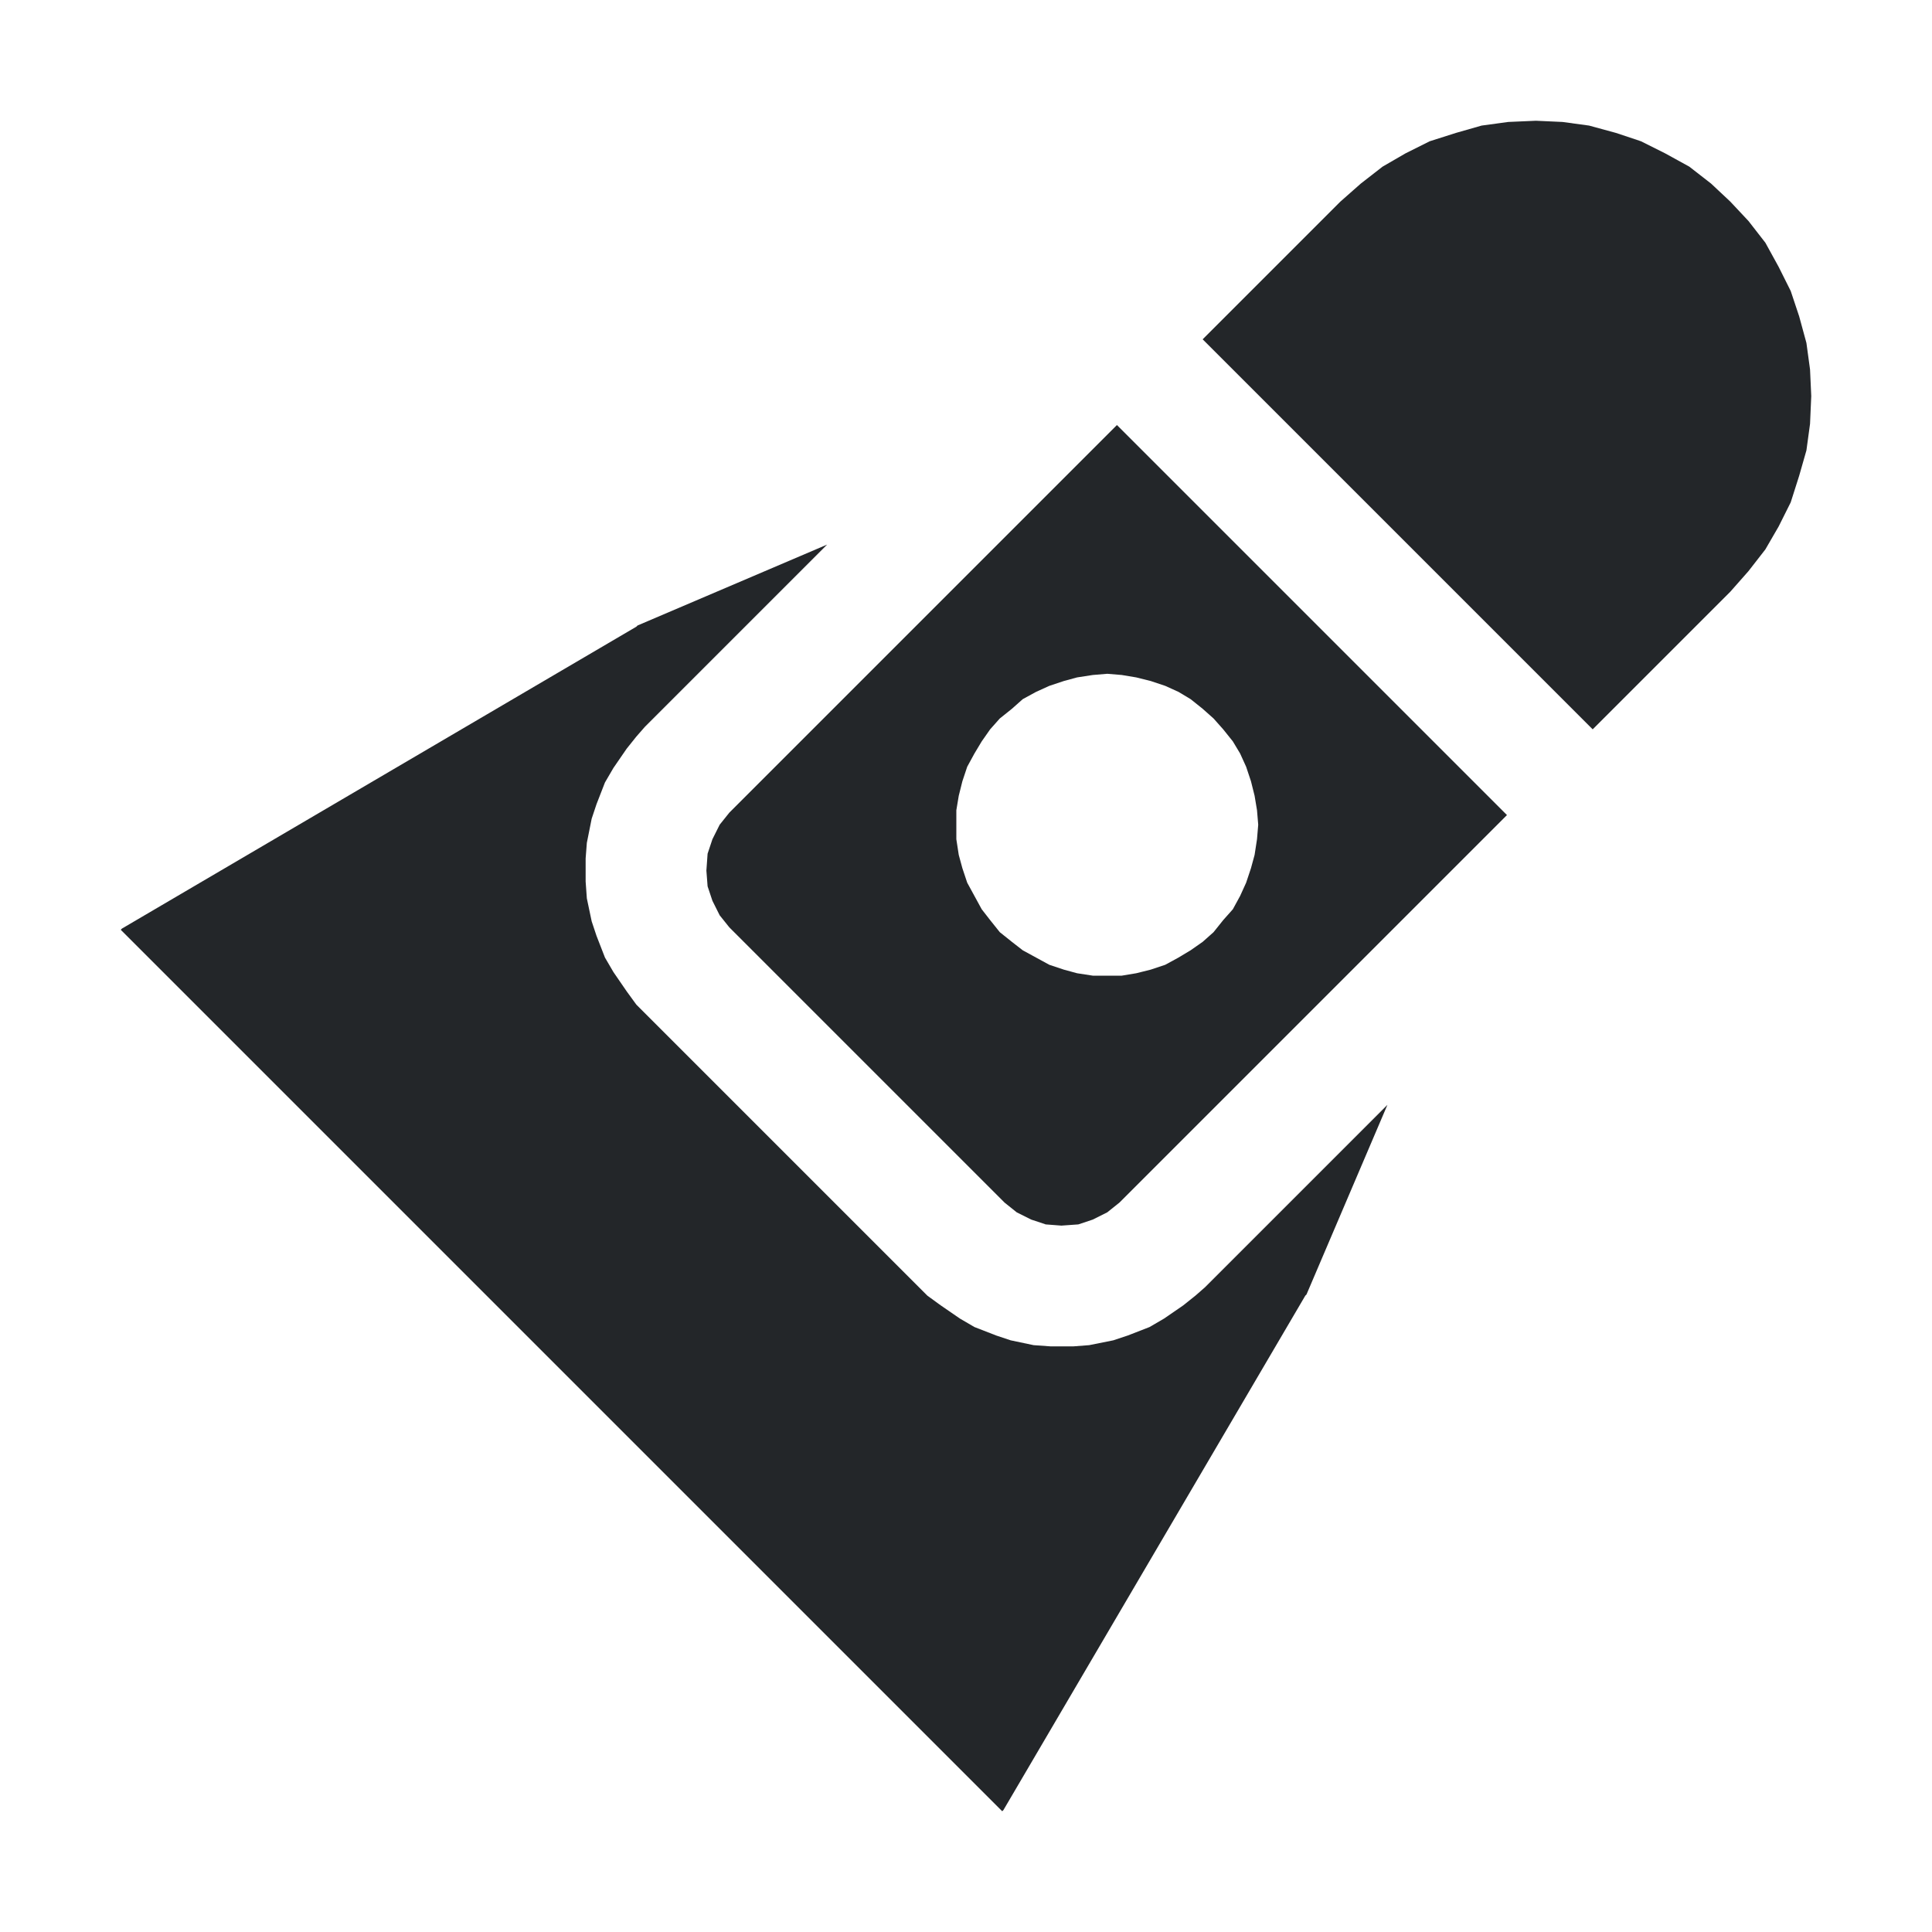
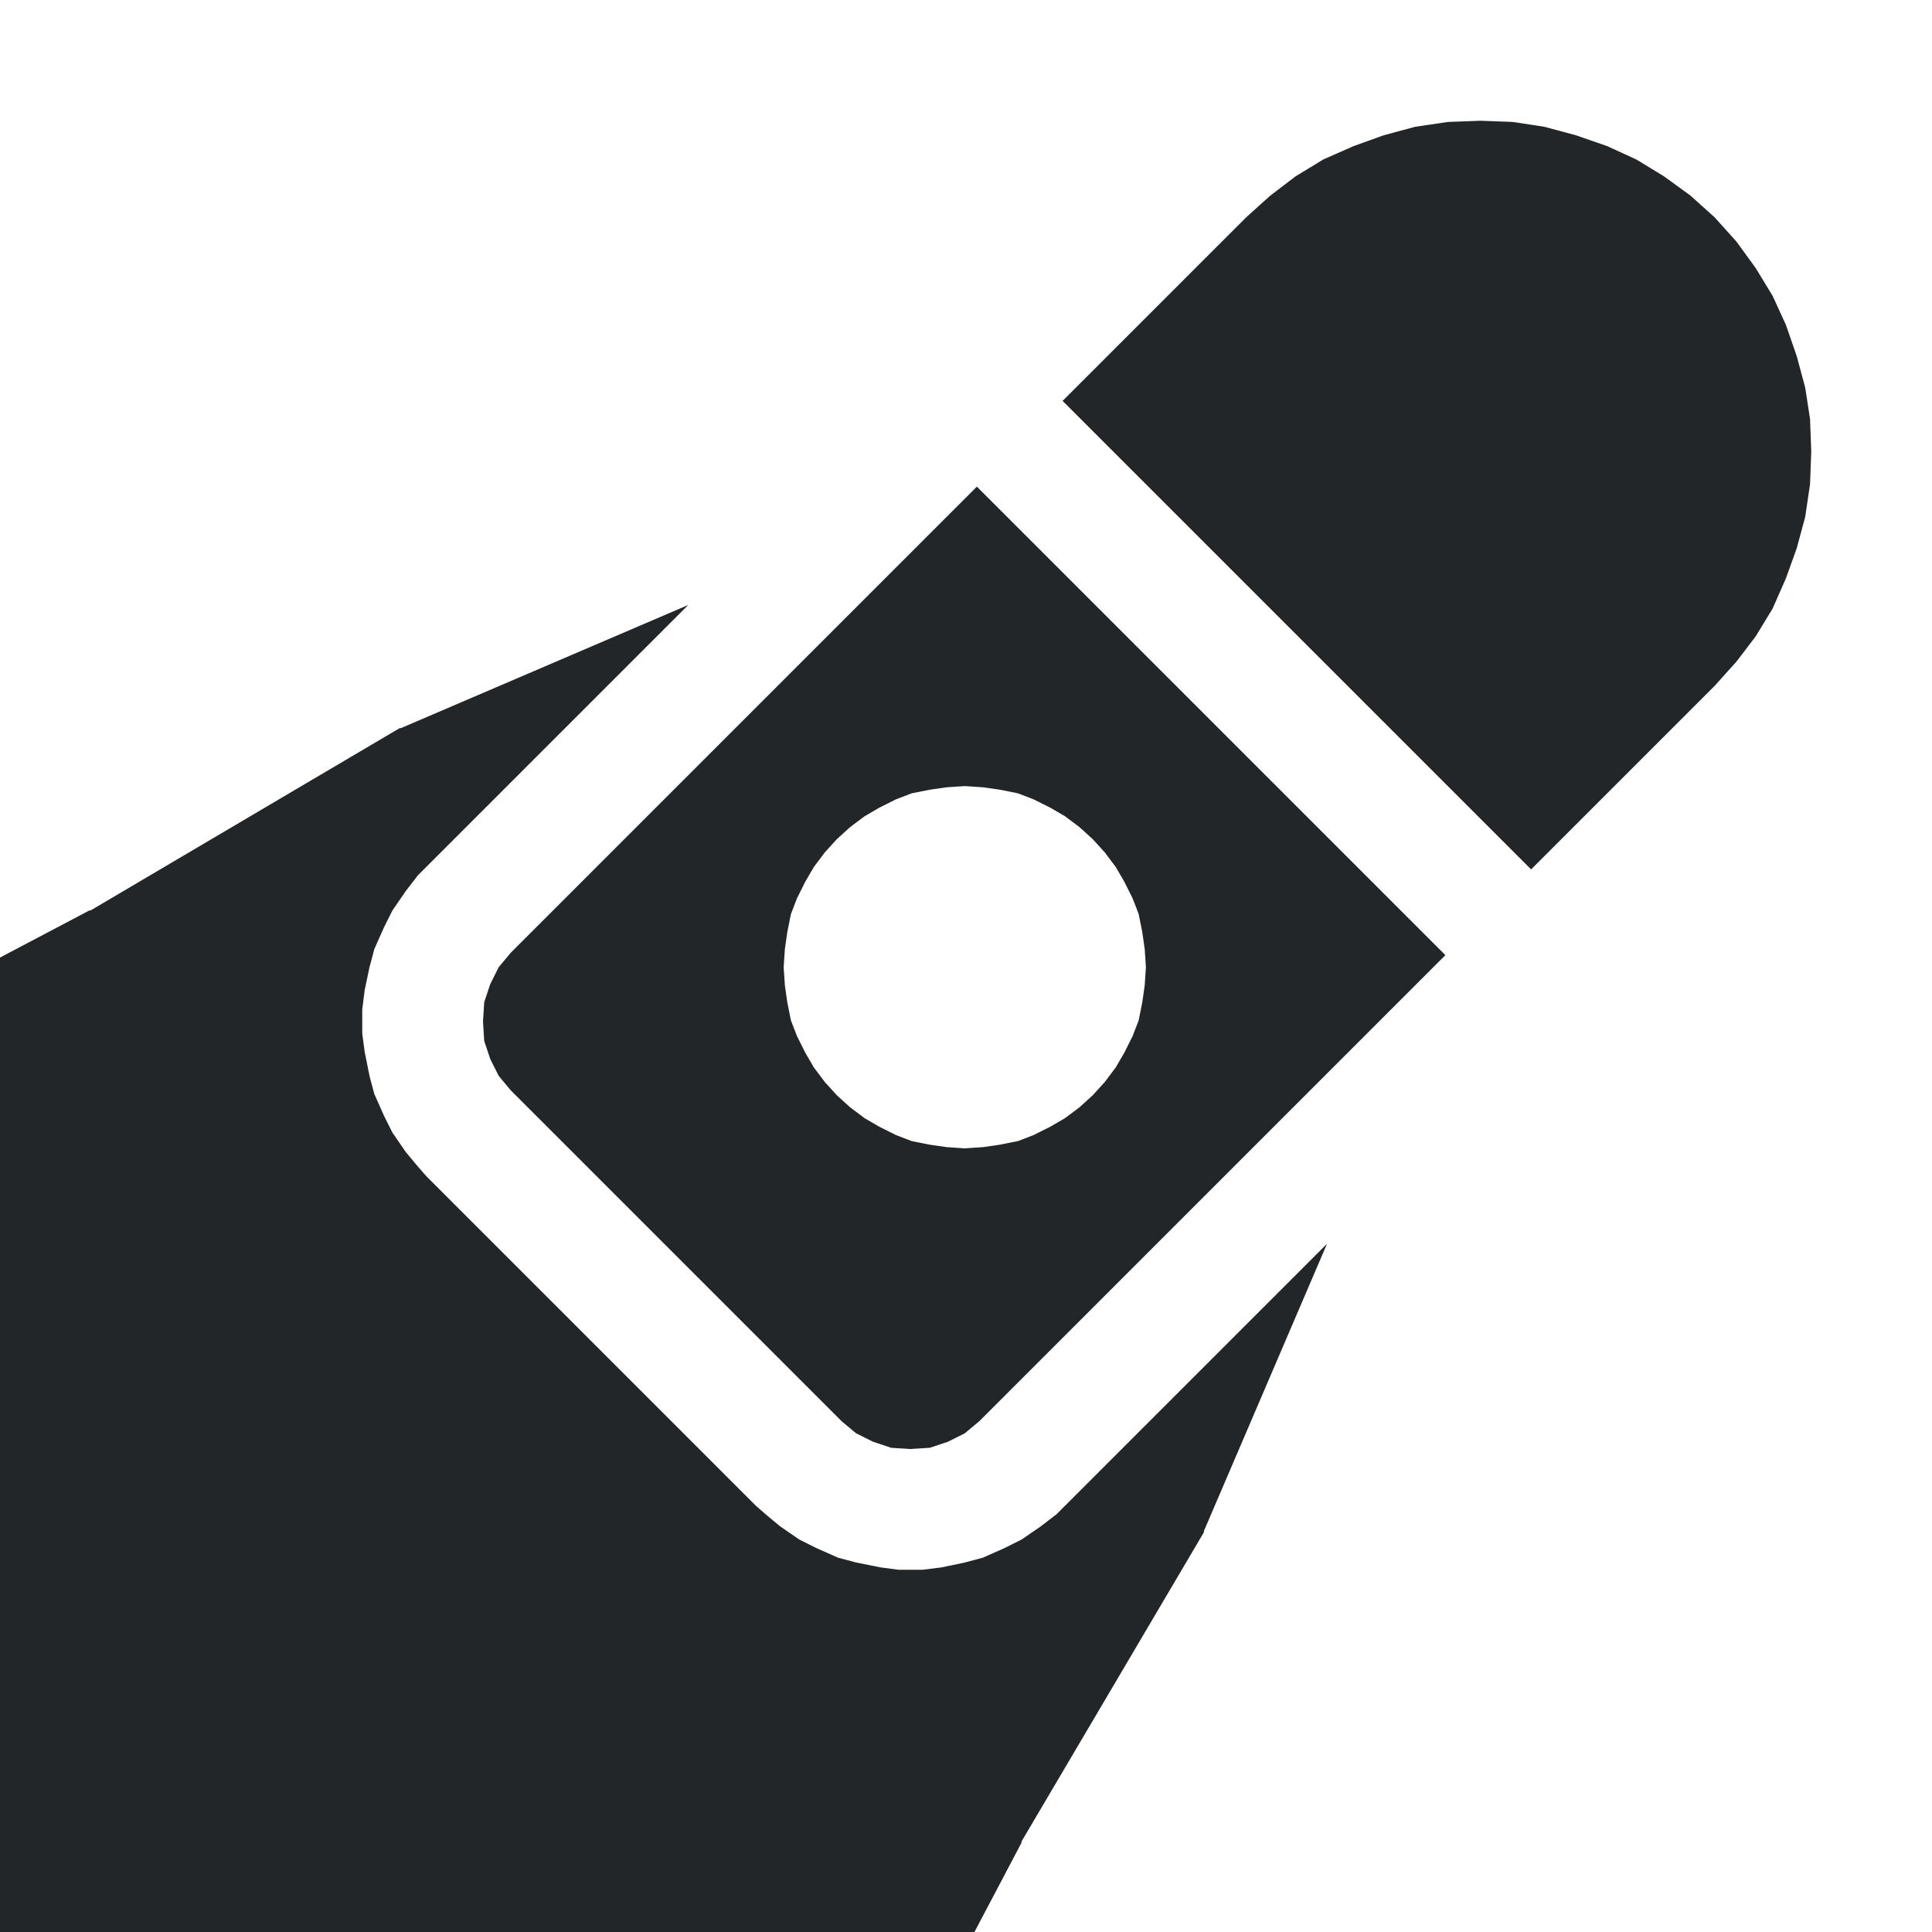
<svg xmlns="http://www.w3.org/2000/svg" width="16" height="16" viewBox="0 0 16 16">
  <defs>
    <style id="current-color-scheme" type="text/css">.ColorScheme-Text{color:#232629}</style>
  </defs>
-   <path class="ColorScheme-Text" fill="currentColor" fill-rule="evenodd" d="M5.96 6.83L5.90 6.95L5.86 7.07L5.85 7.21L5.86 7.34L5.90 7.46L5.96 7.58L6.04 7.68L8.32 9.96L8.42 10.04L8.54 10.10L8.66 10.14L8.79 10.15L8.93 10.14L9.05 10.10L9.17 10.04L9.27 9.96L9.66 9.57L12.48 6.75L9.25 3.52L6.43 6.34L6.04 6.73ZM10.13 6.04L10.21 6.14L10.27 6.24L10.32 6.35L10.36 6.47L10.39 6.59L10.41 6.71L10.42 6.83L10.41 6.95L10.39 7.08L10.36 7.19L10.32 7.31L10.27 7.42L10.21 7.53L10.13 7.62L10.05 7.72L9.96 7.80L9.86 7.87L9.76 7.93L9.65 7.99L9.53 8.03L9.41 8.06L9.29 8.08L9.17 8.08L9.05 8.08L8.92 8.06L8.81 8.03L8.69 7.99L8.58 7.93L8.47 7.87L8.38 7.80L8.28 7.72L8.20 7.62L8.13 7.53L8.07 7.42L8.01 7.31L7.97 7.19L7.94 7.08L7.92 6.95L7.92 6.83L7.92 6.71L7.94 6.59L7.97 6.47L8.01 6.35L8.07 6.24L8.13 6.14L8.20 6.04L8.28 5.95L8.38 5.87L8.47 5.79L8.58 5.73L8.69 5.68L8.81 5.64L8.92 5.61L9.05 5.59L9.17 5.58L9.29 5.59L9.41 5.61L9.53 5.64L9.65 5.68L9.76 5.73L9.86 5.79L9.96 5.87L10.05 5.95ZM14.48 4.73L14.62 4.55L14.73 4.36L14.83 4.16L14.90 3.94L14.96 3.73L14.99 3.51L15 3.28L14.99 3.06L14.96 2.84L14.90 2.62L14.83 2.41L14.73 2.21L14.62 2.01L14.48 1.83L14.33 1.67L14.17 1.52L13.99 1.38L13.79 1.27L13.59 1.17L13.38 1.10L13.16 1.04L12.94 1.01L12.72 1L12.49 1.01L12.27 1.04L12.06 1.10L11.84 1.17L11.64 1.27L11.45 1.38L11.27 1.52L11.10 1.67L9.96 2.81L13.19 6.04L14.33 4.90ZM1.01 7.71L8.29 14.99L8.30 15L8.31 14.99L10.81 10.73L10.82 10.72L11.49 9.15L9.98 10.66L9.90 10.73L9.80 10.81L9.64 10.92L9.52 10.99L9.34 11.06L9.22 11.10L9.02 11.14L8.89 11.15L8.70 11.15L8.56 11.14L8.37 11.10L8.25 11.06L8.07 10.99L7.95 10.92L7.79 10.81L7.68 10.73L7.61 10.66L5.34 8.39L5.27 8.32L5.19 8.21L5.08 8.05L5.01 7.93L4.94 7.75L4.90 7.63L4.86 7.44L4.85 7.30L4.85 7.11L4.86 6.98L4.90 6.78L4.94 6.66L5.01 6.48L5.08 6.36L5.19 6.20L5.27 6.10L5.34 6.02L6.85 4.51L5.28 5.18L5.27 5.19L1.01 7.69L1 7.70Z" />
+   <path class="ColorScheme-Text" fill="currentColor" fill-rule="evenodd" d="M4.13 8.01L4.06 8.15L4.01 8.30L4 8.46L4.01 8.62L4.06 8.77L4.13 8.91L4.23 9.03L6.97 11.77L7.09 11.87L7.23 11.94L7.38 11.99L7.54 12L7.70 11.99L7.85 11.94L7.99 11.87L8.11 11.77L8.58 11.30L11.97 7.91L8.09 4.03L4.70 7.42L4.23 7.89ZM9.15 7.06L9.24 7.18L9.31 7.30L9.38 7.44L9.43 7.57L9.46 7.72L9.48 7.86L9.49 8.01L9.48 8.16L9.46 8.30L9.43 8.45L9.38 8.58L9.31 8.72L9.24 8.84L9.15 8.96L9.05 9.07L8.94 9.17L8.82 9.26L8.70 9.33L8.56 9.40L8.43 9.45L8.28 9.48L8.14 9.50L7.99 9.51L7.84 9.50L7.70 9.48L7.55 9.45L7.42 9.40L7.28 9.33L7.16 9.26L7.04 9.17L6.93 9.07L6.83 8.96L6.74 8.84L6.67 8.72L6.60 8.58L6.55 8.45L6.52 8.30L6.50 8.16L6.49 8.01L6.50 7.86L6.52 7.72L6.55 7.57L6.60 7.44L6.67 7.30L6.74 7.18L6.83 7.06L6.93 6.95L7.04 6.85L7.16 6.76L7.28 6.69L7.42 6.62L7.55 6.57L7.70 6.54L7.84 6.52L7.99 6.51L8.14 6.52L8.28 6.54L8.43 6.57L8.56 6.62L8.70 6.69L8.82 6.76L8.94 6.85L9.05 6.95ZM14.38 5.48L14.54 5.27L14.68 5.04L14.79 4.79L14.88 4.54L14.95 4.28L14.99 4.01L15 3.74L14.99 3.47L14.95 3.21L14.88 2.95L14.79 2.69L14.68 2.45L14.54 2.22L14.38 2L14.20 1.80L14 1.62L13.78 1.46L13.55 1.32L13.31 1.21L13.05 1.12L12.79 1.05L12.53 1.01L12.26 1L11.99 1.01L11.72 1.05L11.46 1.12L11.21 1.21L10.96 1.32L10.73 1.46L10.52 1.62L10.32 1.80L8.80 3.32L12.68 7.20L14.20 5.68ZM8.46 15.26L8.46 15.25L9.97 12.69L9.97 12.68L10.99 10.30L8.82 12.47L8.75 12.54L8.62 12.64L8.46 12.75L8.32 12.82L8.14 12.90L7.99 12.94L7.80 12.98L7.64 13L7.44 13L7.29 12.98L7.09 12.94L6.94 12.90L6.76 12.82L6.62 12.75L6.46 12.64L6.34 12.54L6.26 12.47L3.53 9.74L3.46 9.66L3.36 9.54L3.25 9.38L3.18 9.24L3.10 9.06L3.06 8.91L3.02 8.71L3 8.56L3 8.36L3.02 8.20L3.06 8.01L3.10 7.86L3.18 7.68L3.25 7.54L3.36 7.38L3.46 7.25L3.53 7.18L5.70 5.01L3.32 6.03L3.31 6.03L0.75 7.54L0.74 7.54L0 7.93L0 16L8.07 16Z" />
</svg>
